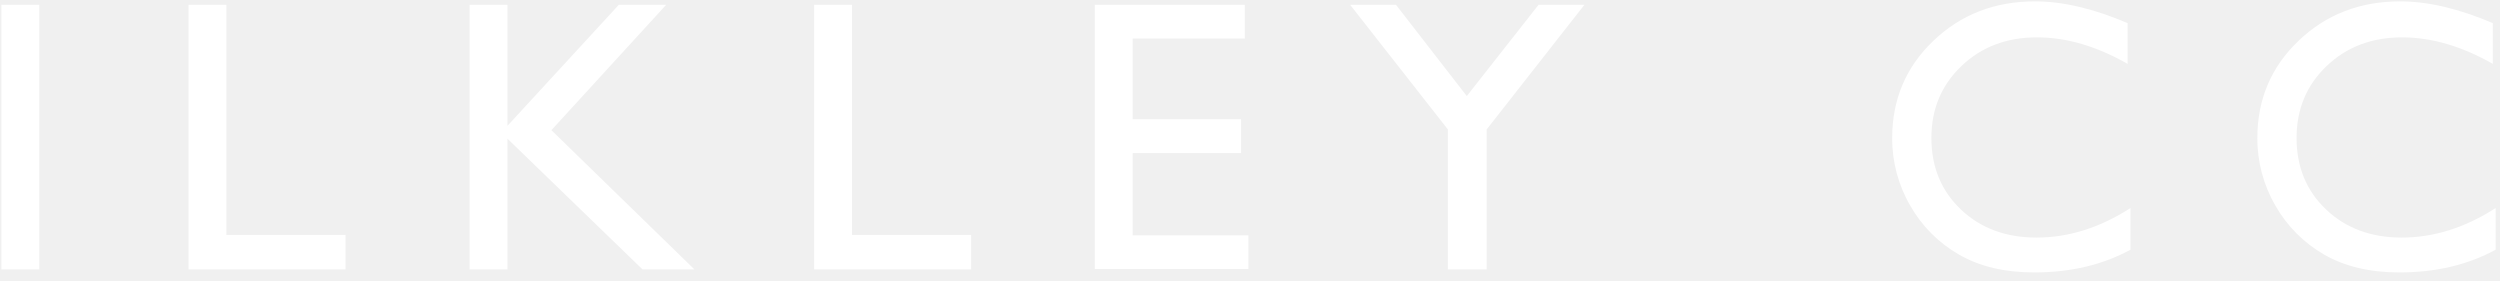
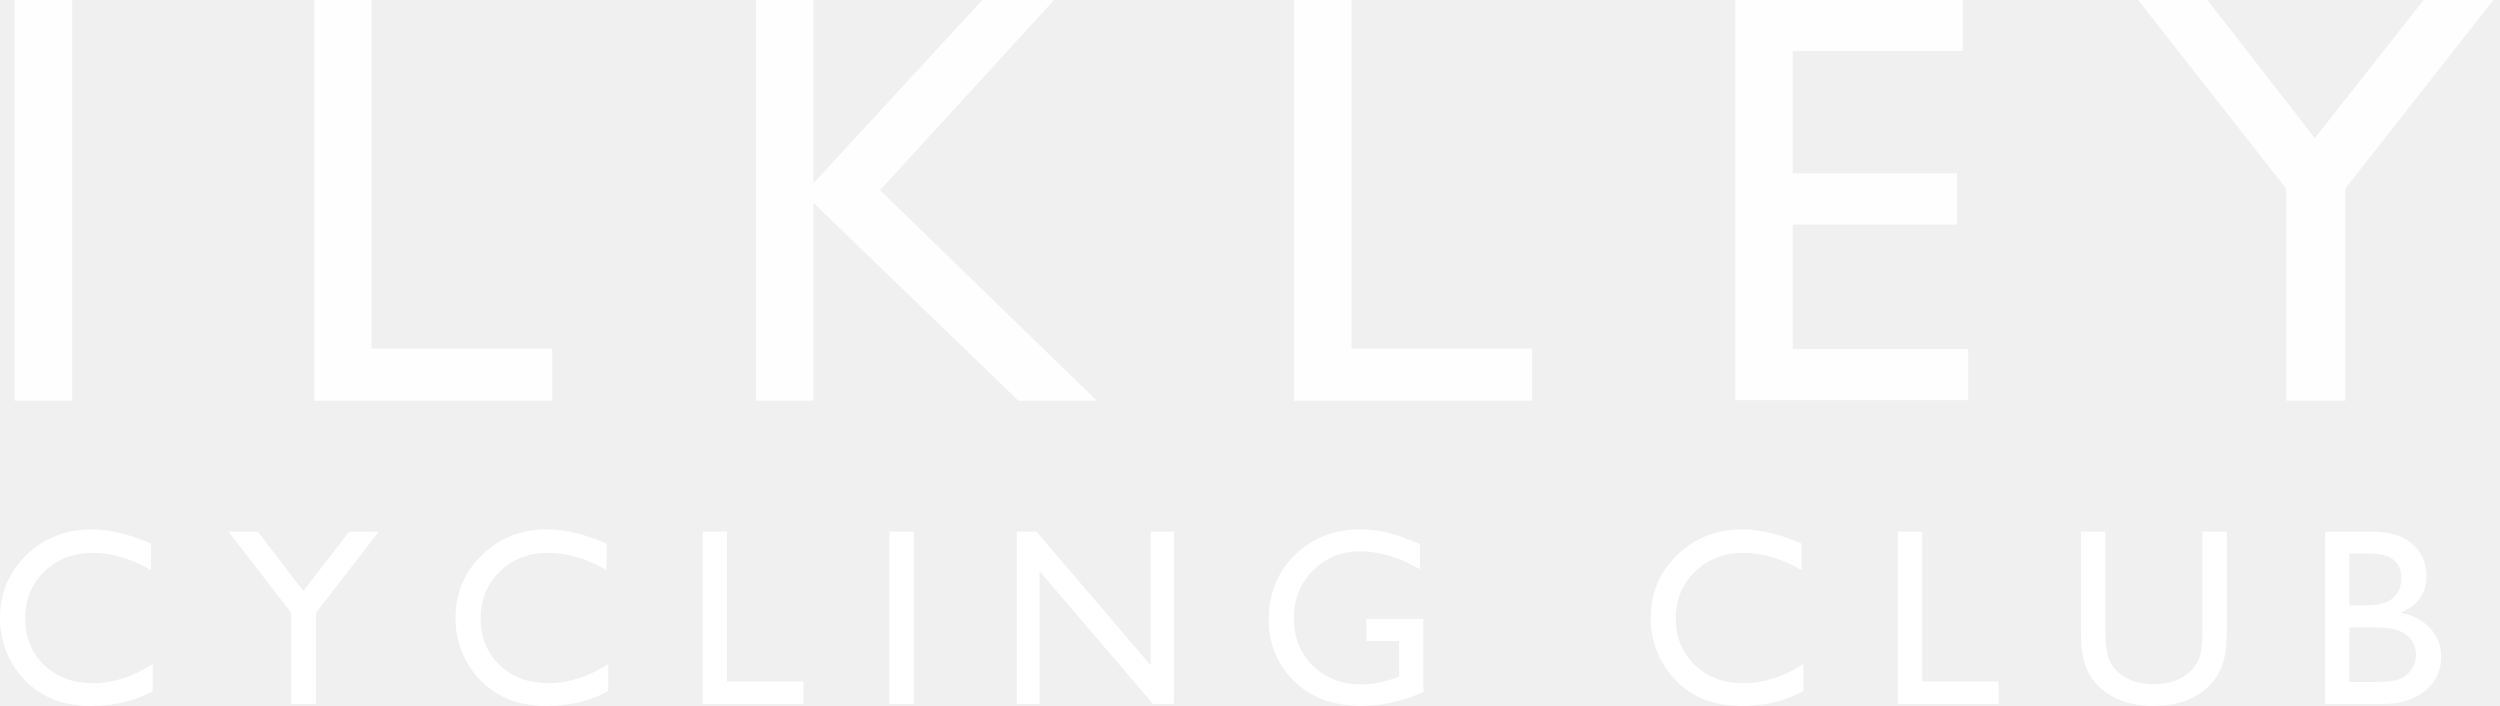
- <svg xmlns="http://www.w3.org/2000/svg" viewBox="0 0 232 26">
-   <path fill="#FFF" fill-rule="evenodd" d="M.129.443h3.515V25H.13V.443zm17.365 0h3.515v21.358h11.057V25H17.494V.443zm39.935 0h4.394L51.171 12.08 64.442 25h-4.816L47.093 12.871V25h-3.516V.443h3.516v11.233L57.429.443zm18.12 0h3.516v21.358h11.057V25H75.549V.443zm26.049 0h13.922v3.13h-10.407v7.488h10.055v3.146h-10.055v7.629h10.74v3.129h-14.255V.443zm41.183 0h4.254l-9.07 11.567V25h-3.604V12.01L125.291.443h4.254l6.574 8.473L142.78.443zm54.927 18.862v3.867c-2.578 1.406-5.555 2.11-8.93 2.11-2.742 0-5.068-.552-6.978-1.653a12.167 12.167 0 0 1-4.535-4.553 12.364 12.364 0 0 1-1.67-6.275c0-3.574 1.274-6.58 3.823-9.018 2.549-2.437 5.692-3.656 9.43-3.656 2.579 0 5.444.674 8.596 2.021v3.78c-2.87-1.64-5.677-2.461-8.42-2.461-2.812 0-5.147.887-7.004 2.663-1.858 1.775-2.787 3.999-2.787 6.67 0 2.696.914 4.91 2.743 6.645 1.828 1.735 4.166 2.602 7.013 2.602 2.977 0 5.883-.914 8.719-2.742zm33.888 0v3.867c-2.578 1.406-5.554 2.11-8.93 2.11-2.742 0-5.068-.552-6.978-1.653a12.167 12.167 0 0 1-4.535-4.553 12.364 12.364 0 0 1-1.67-6.275c0-3.574 1.274-6.58 3.823-9.018 2.55-2.437 5.693-3.656 9.43-3.656 2.579 0 5.444.674 8.597 2.021v3.78c-2.871-1.64-5.678-2.461-8.42-2.461-2.813 0-5.148.887-7.005 2.663-1.858 1.775-2.786 3.999-2.786 6.67 0 2.696.914 4.91 2.742 6.645 1.828 1.735 4.166 2.602 7.014 2.602 2.976 0 5.882-.914 8.718-2.742z" />
+ <svg xmlns="http://www.w3.org/2000/svg" height="48" viewBox="0 0 170 48" width="170">
+   <g fill="none" fill-rule="evenodd">
+     <path d="m1 27.25h3.906v-27.25h-3.906zm20.36 0h16.19v-3.55h-12.284v-23.7h-3.907v27.25zm33.95-14.785v-12.465h-3.906v27.25h3.906v-13.459l13.945 13.46h5.331l-14.743-14.319 11.834-12.932h-4.88zm32.684 14.785h16.19v-3.55h-12.284v-23.7h-3.906zm30.007-.039h15.839v-3.471h-11.933v-8.465h11.17v-3.492h-11.17v-8.31h11.562v-3.473h-15.469v27.211zm39.406-17.817-7.3-9.394h-4.716l10.077 12.835v14.415h4.004v-14.415l10.077-12.835h-4.742z" fill="#fefefe" />
+     <path d="m6.29 46.457c-1.337 0-2.435-.414-3.293-1.241-.859-.827-1.288-1.884-1.288-3.17 0-1.275.436-2.336 1.308-3.183.872-.846 1.969-1.27 3.29-1.27 1.288 0 2.606.392 3.955 1.174v-1.803c-1.482-.643-2.827-.964-4.038-.964-1.755 0-3.231.581-4.428 1.744s-1.796 2.596-1.796 4.302a5.97 5.97 0 0 0 .784 2.994 5.757 5.757 0 0 0 2.13 2.172c.897.525 1.99.788 3.278.788 1.584 0 2.982-.335 4.194-1.006v-1.845c-1.333.872-2.698 1.308-4.095 1.308zm14.33-6.268-3.086-4.039h-1.994l4.259 5.518v6.198h1.693v-6.198l4.26-5.518h-2.005l-3.128 4.04zm16.644 6.268c-1.338 0-2.435-.414-3.294-1.241-.858-.827-1.288-1.884-1.288-3.17 0-1.275.436-2.336 1.309-3.183.872-.846 1.969-1.27 3.29-1.27 1.288 0 2.605.392 3.954 1.174v-1.803c-1.48-.643-2.826-.964-4.037-.964-1.755 0-3.232.581-4.429 1.744s-1.795 2.597-1.795 4.302a5.97 5.97 0 0 0 .784 2.994 5.757 5.757 0 0 0 2.13 2.172c.897.525 1.99.788 3.277.788 1.585 0 2.983-.335 4.194-1.006v-1.845c-1.332.872-2.697 1.308-4.095 1.308zm10.522 1.409h6.843v-1.527h-5.192v-10.189h-1.651zm12.7 0h1.65v-11.715h-1.65zm17.77-2.616-7.777-9.1h-1.337v11.716h1.551v-9.022l7.711 9.022h1.42v-11.716h-1.569v9.1zm14.664-1.66h2.22v2.44l-.156.05c-.92.308-1.71.462-2.37.462-1.359 0-2.47-.422-3.335-1.266-.864-.845-1.296-1.932-1.296-3.262 0-1.27.432-2.34 1.296-3.212s1.926-1.309 3.187-1.309c1.354 0 2.718.406 4.094 1.216v-1.71c-.89-.38-1.629-.642-2.212-.784a7.735 7.735 0 0 0 -1.85-.214c-1.782 0-3.266.581-4.45 1.744-1.182 1.163-1.774 2.62-1.774 4.369 0 1.66.572 3.057 1.713 4.189 1.143 1.131 2.669 1.697 4.579 1.697 1.397 0 2.806-.313 4.227-.94v-4.963h-3.873v1.492zm25.615 2.868c-1.337 0-2.435-.414-3.293-1.241-.859-.827-1.288-1.884-1.288-3.17 0-1.275.436-2.336 1.309-3.183.872-.846 1.969-1.27 3.29-1.27 1.287 0 2.605.392 3.954 1.174v-1.803c-1.481-.643-2.826-.964-4.037-.964-1.756 0-3.232.581-4.43 1.744-1.196 1.163-1.795 2.597-1.795 4.302a5.97 5.97 0 0 0 .784 2.994 5.763 5.763 0 0 0 2.13 2.172c.898.525 1.99.788 3.278.788 1.584 0 2.983-.335 4.193-1.006v-1.845c-1.332.872-2.696 1.308-4.095 1.308zm10.522 1.409h6.843v-1.527h-5.192v-10.19h-1.651v11.716zm20.708-5.066c0 .924-.071 1.575-.215 1.954-.143.381-.377.71-.701.99-.617.52-1.415.78-2.394.78-.688 0-1.285-.13-1.792-.39-.506-.26-.883-.605-1.13-1.036-.248-.43-.372-1.196-.372-2.298v-6.65h-1.659v6.634c0 .944.062 1.638.185 2.08.124.441.281.814.47 1.12.19.304.423.579.698.825.909.794 2.114 1.191 3.616 1.191 1.475 0 2.67-.4 3.584-1.2.274-.24.507-.512.696-.817.19-.305.35-.686.48-1.145.129-.458.194-1.138.194-2.038v-6.65h-1.66zm14.447 4.621c.586-.296 1.03-.679 1.333-1.148.303-.47.454-1.004.454-1.602 0-.755-.25-1.404-.747-1.946-.498-.542-1.169-.894-2.01-1.057 1.172-.497 1.758-1.322 1.758-2.473 0-.598-.14-1.125-.42-1.581-.281-.456-.69-.813-1.222-1.073-.535-.26-1.278-.39-2.23-.39h-3.021v11.715h3.905c.88 0 1.613-.148 2.2-.445zm-.92-8.092c0 .542-.186.984-.558 1.325-.371.341-.997.511-1.878.511h-1.098v-3.522h1.42c1.41 0 2.113.562 2.113 1.686zm-.19 3.547c.38.145.672.367.879.663.206.296.31.623.31.981 0 .346-.098.67-.294.973a1.758 1.758 0 0 1 -.775.666c-.323.143-.935.214-1.838.214h-1.626v-3.715h1.544c.82 0 1.42.072 1.8.218z" fill="#fff" />
+   </g>
</svg>
